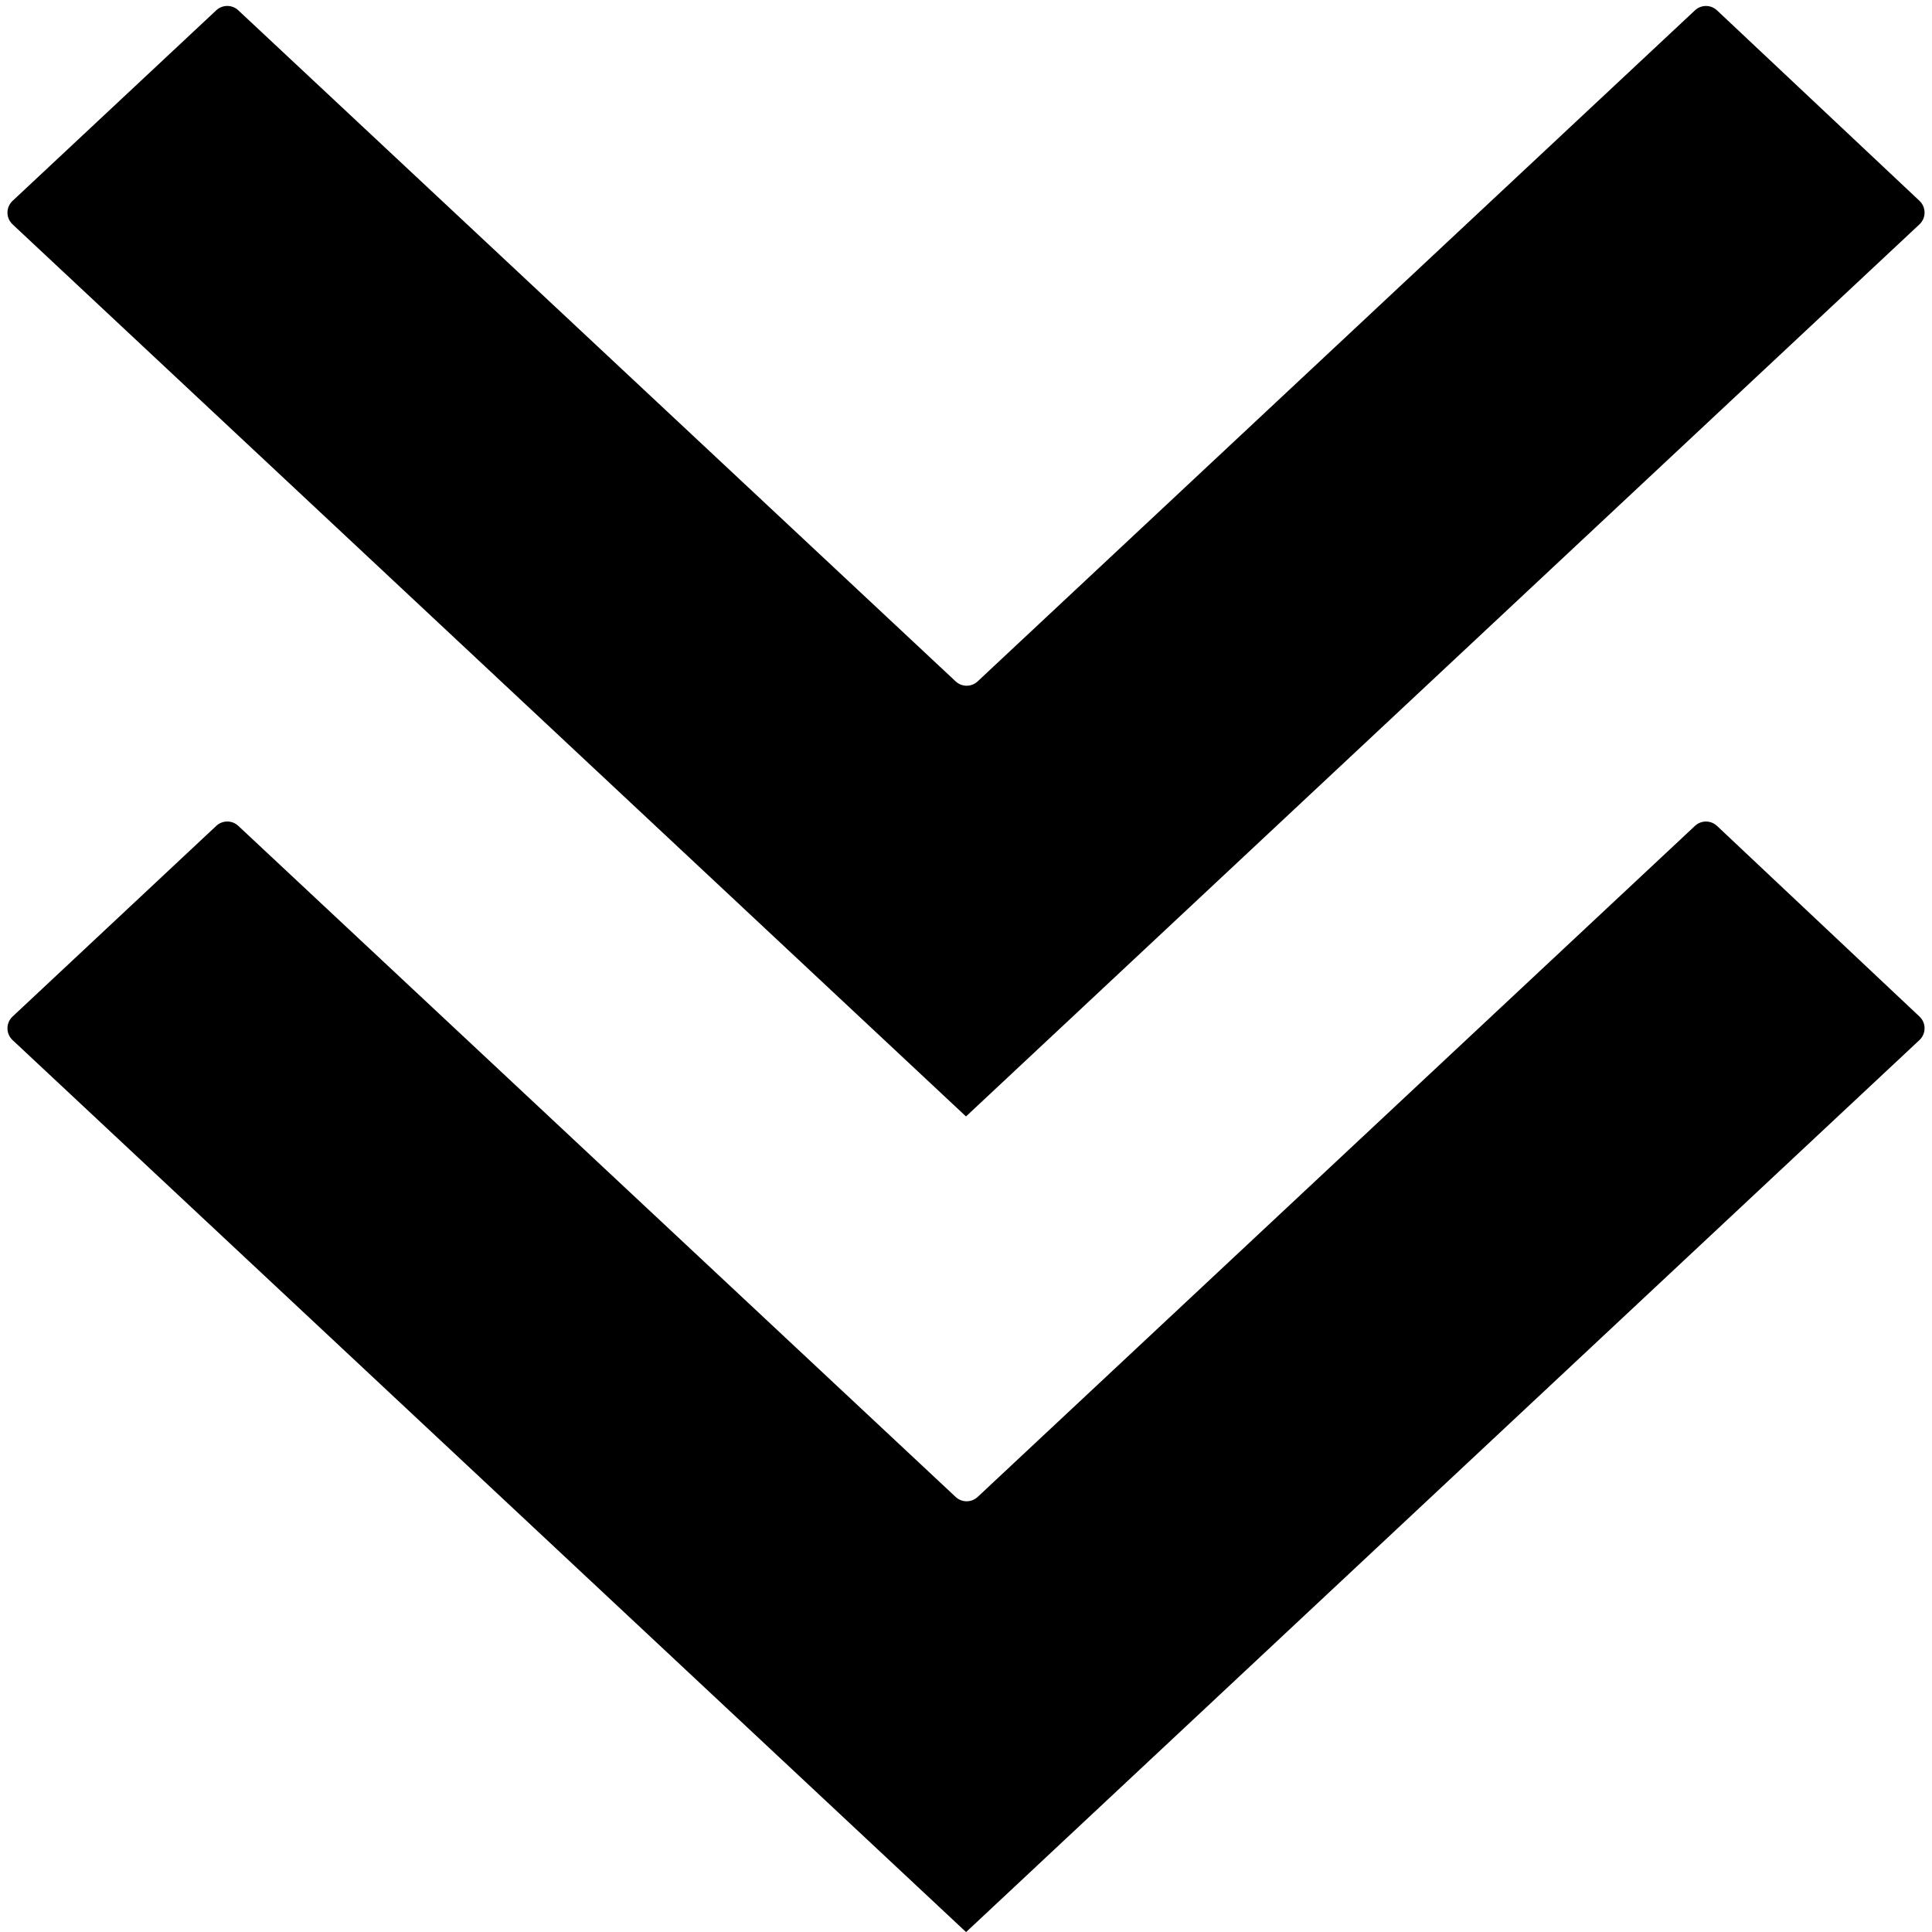
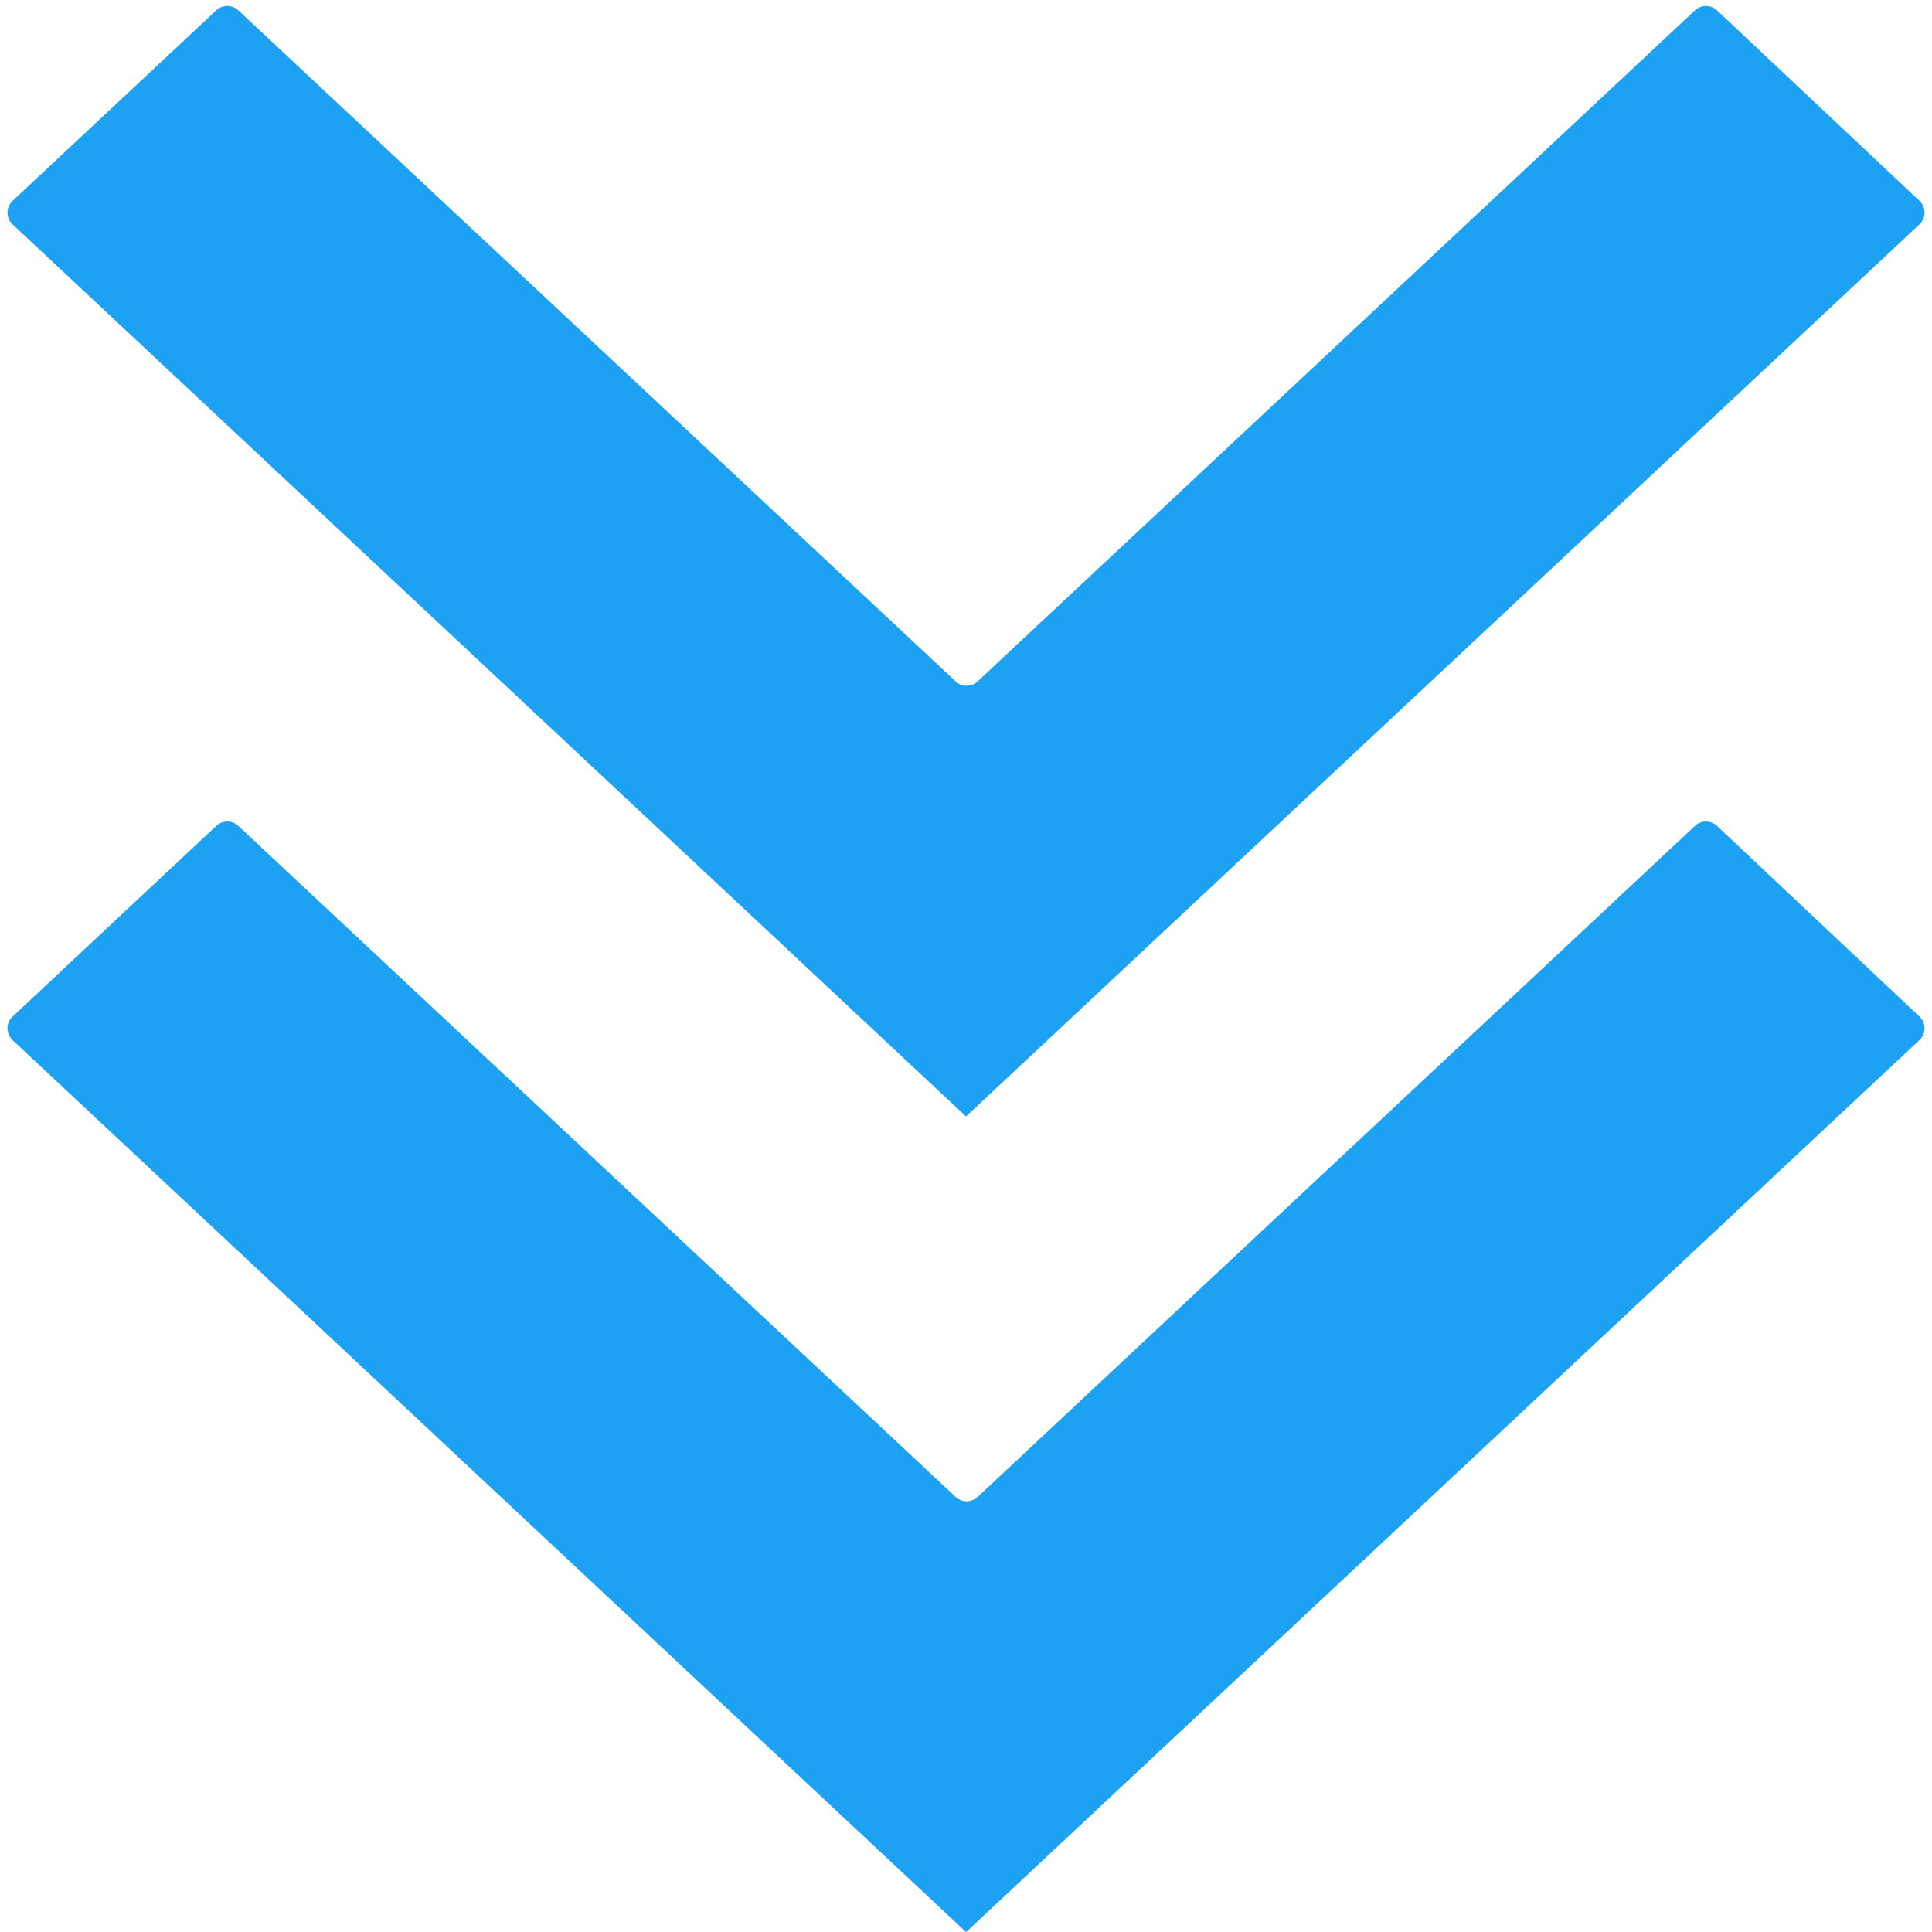
<svg xmlns="http://www.w3.org/2000/svg" width="120" height="120" viewBox="0 0 120 120" fill="none">
-   <path d="M60.005 120C60.002 120 59.999 119.999 59.996 119.997L0.78 64.601C0.358 64.206 0.358 63.536 0.78 63.141L13.433 51.296C13.818 50.936 14.415 50.936 14.8 51.295L59.357 92.978C59.741 93.337 60.339 93.337 60.723 92.978L105.278 51.297C105.663 50.937 106.262 50.938 106.647 51.299L119.224 63.141C119.644 63.536 119.643 64.205 119.222 64.599L60.014 119.997C60.011 119.999 60.008 120 60.005 120ZM60.01 69.335C60.004 69.34 59.996 69.34 59.99 69.335L0.781 13.936C0.358 13.541 0.358 12.871 0.781 12.476L13.433 0.639C13.818 0.279 14.415 0.279 14.8 0.639L59.357 42.322C59.741 42.681 60.339 42.681 60.723 42.322L105.278 0.641C105.664 0.281 106.262 0.281 106.647 0.643L119.224 12.475C119.644 12.871 119.643 13.54 119.222 13.934L60.01 69.335Z" fill="#000" />
+   <path d="M60.005 120C60.002 120 59.999 119.999 59.996 119.997L0.78 64.601C0.358 64.206 0.358 63.536 0.78 63.141L13.433 51.296C13.818 50.936 14.415 50.936 14.8 51.295L59.357 92.978C59.741 93.337 60.339 93.337 60.723 92.978L105.278 51.297C105.663 50.937 106.262 50.938 106.647 51.299L119.224 63.141C119.644 63.536 119.643 64.205 119.222 64.599L60.014 119.997C60.011 119.999 60.008 120 60.005 120ZM60.01 69.335C60.004 69.34 59.996 69.34 59.99 69.335L0.781 13.936C0.358 13.541 0.358 12.871 0.781 12.476L13.433 0.639C13.818 0.279 14.415 0.279 14.8 0.639L59.357 42.322C59.741 42.681 60.339 42.681 60.723 42.322L105.278 0.641C105.664 0.281 106.262 0.281 106.647 0.643L119.224 12.475C119.644 12.871 119.643 13.54 119.222 13.934L60.01 69.335Z" fill="#1DA1F2" />
</svg>
